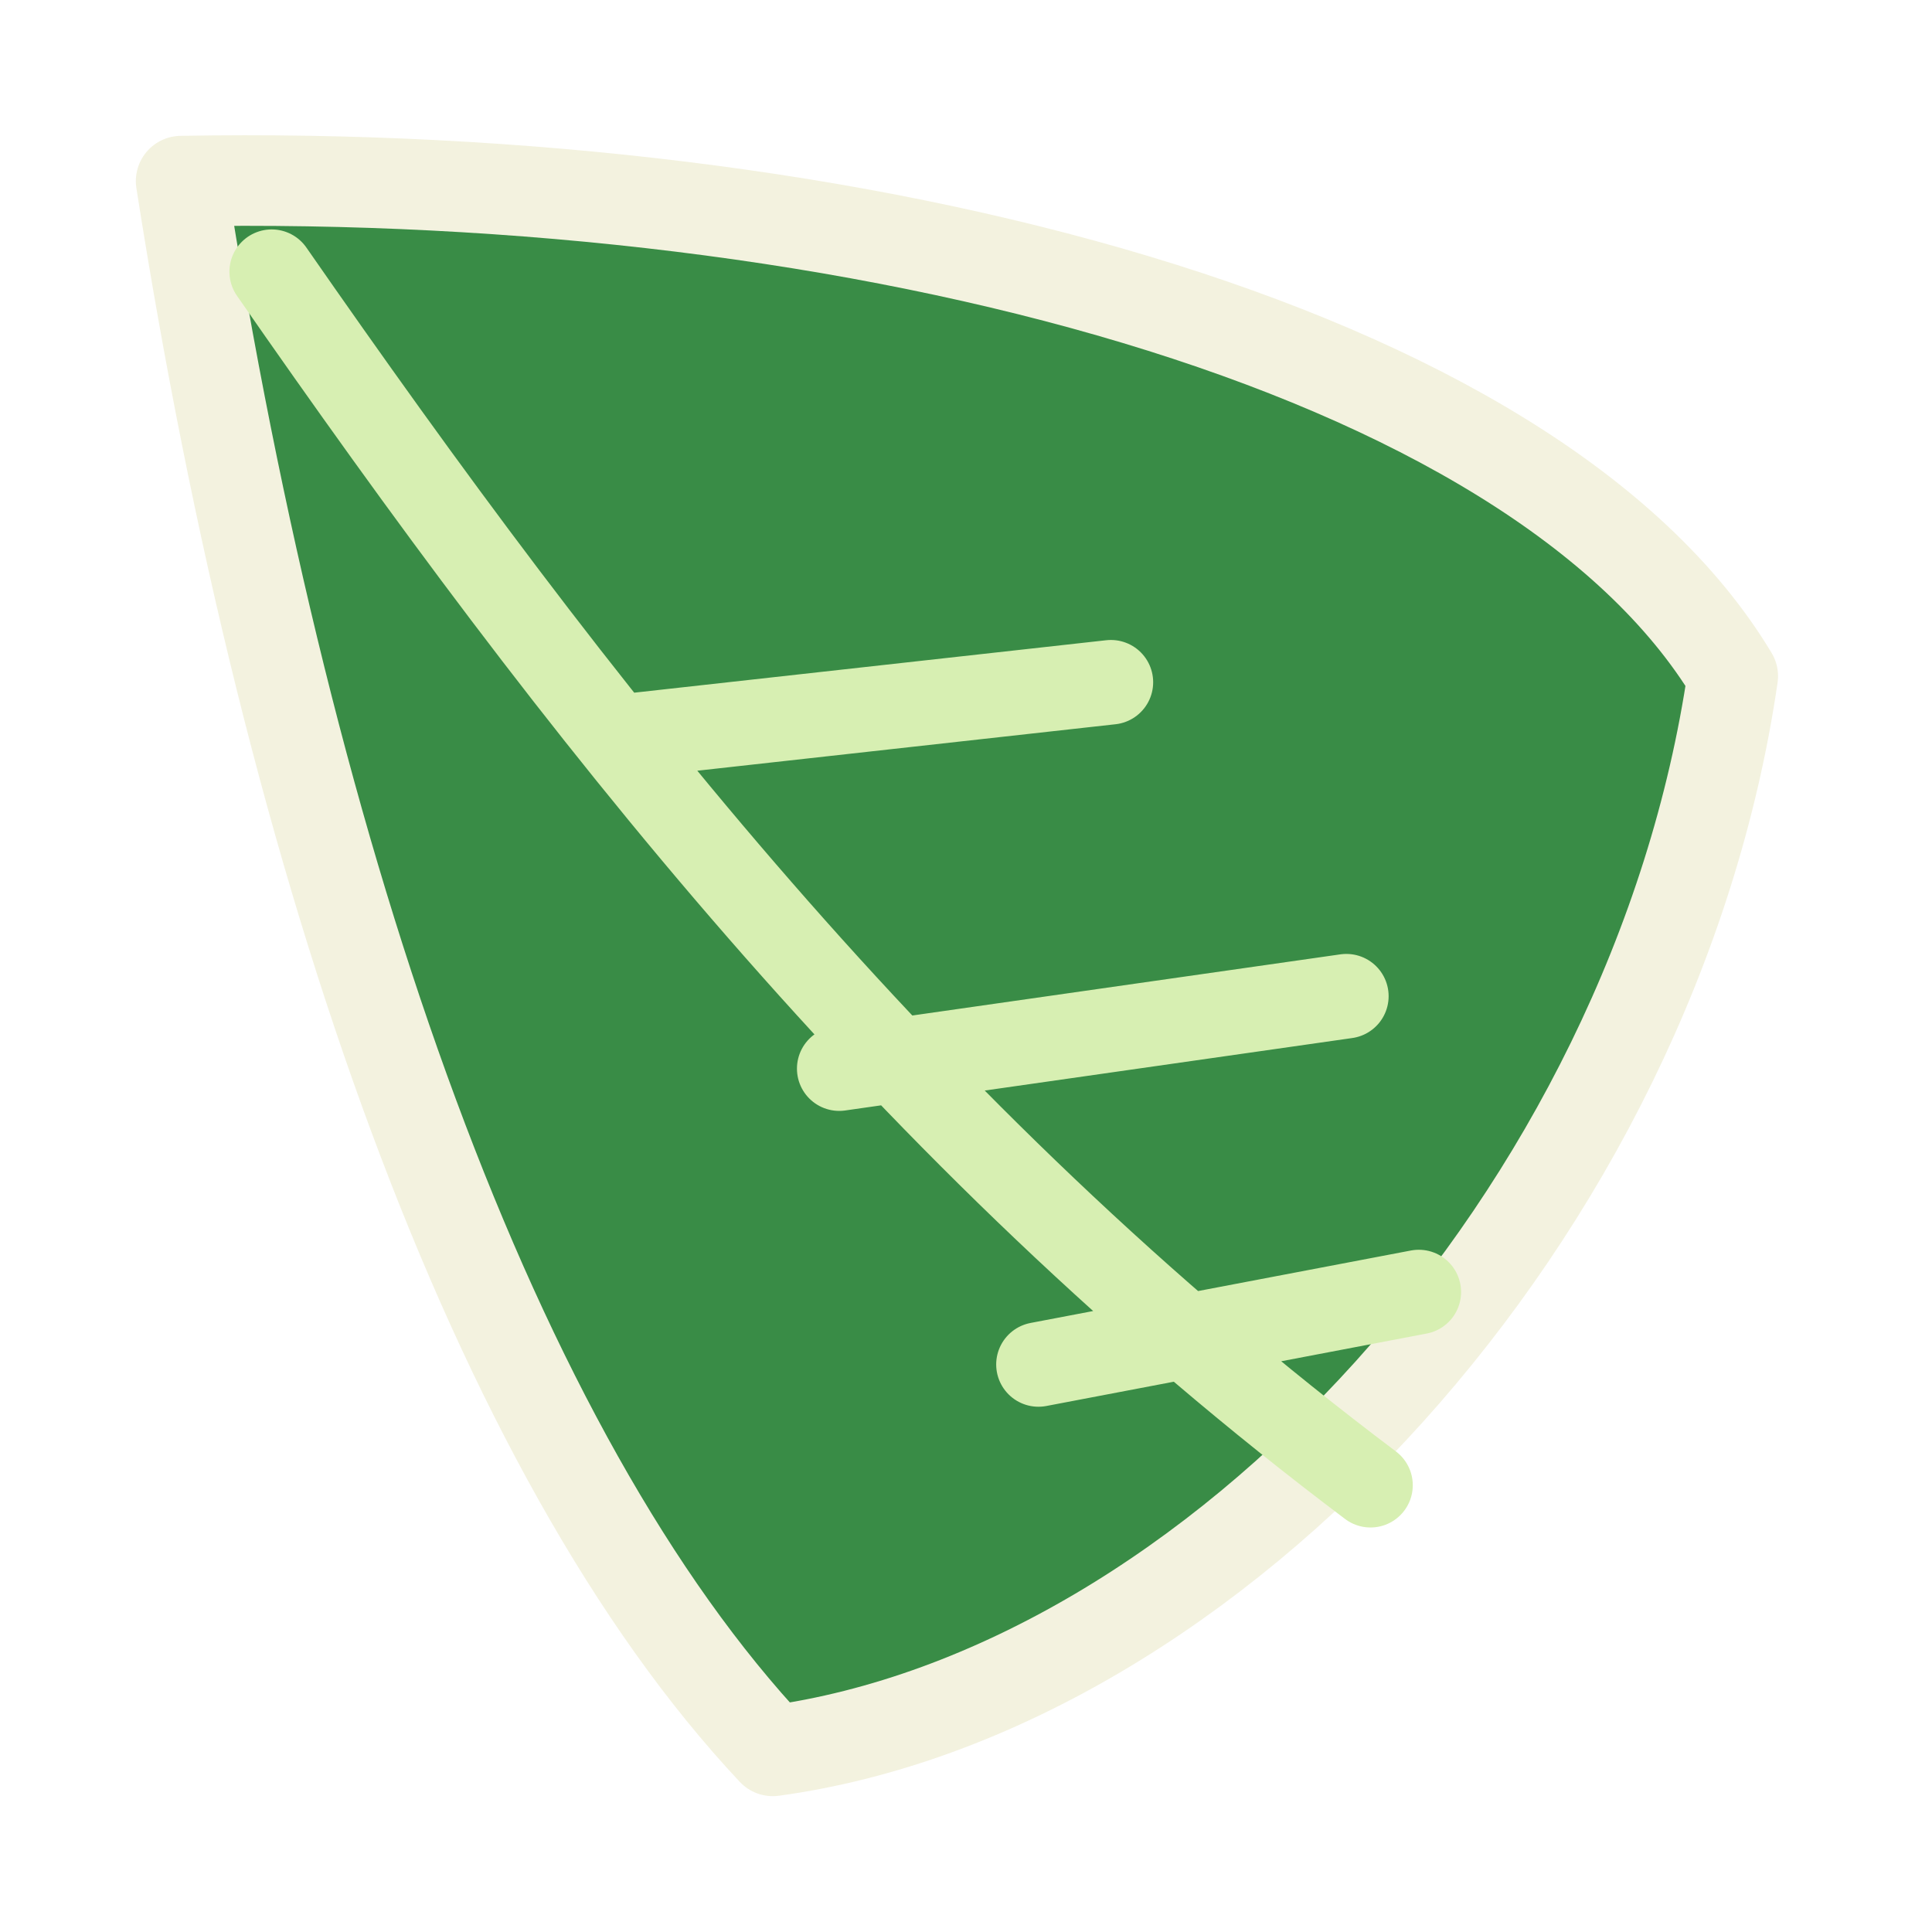
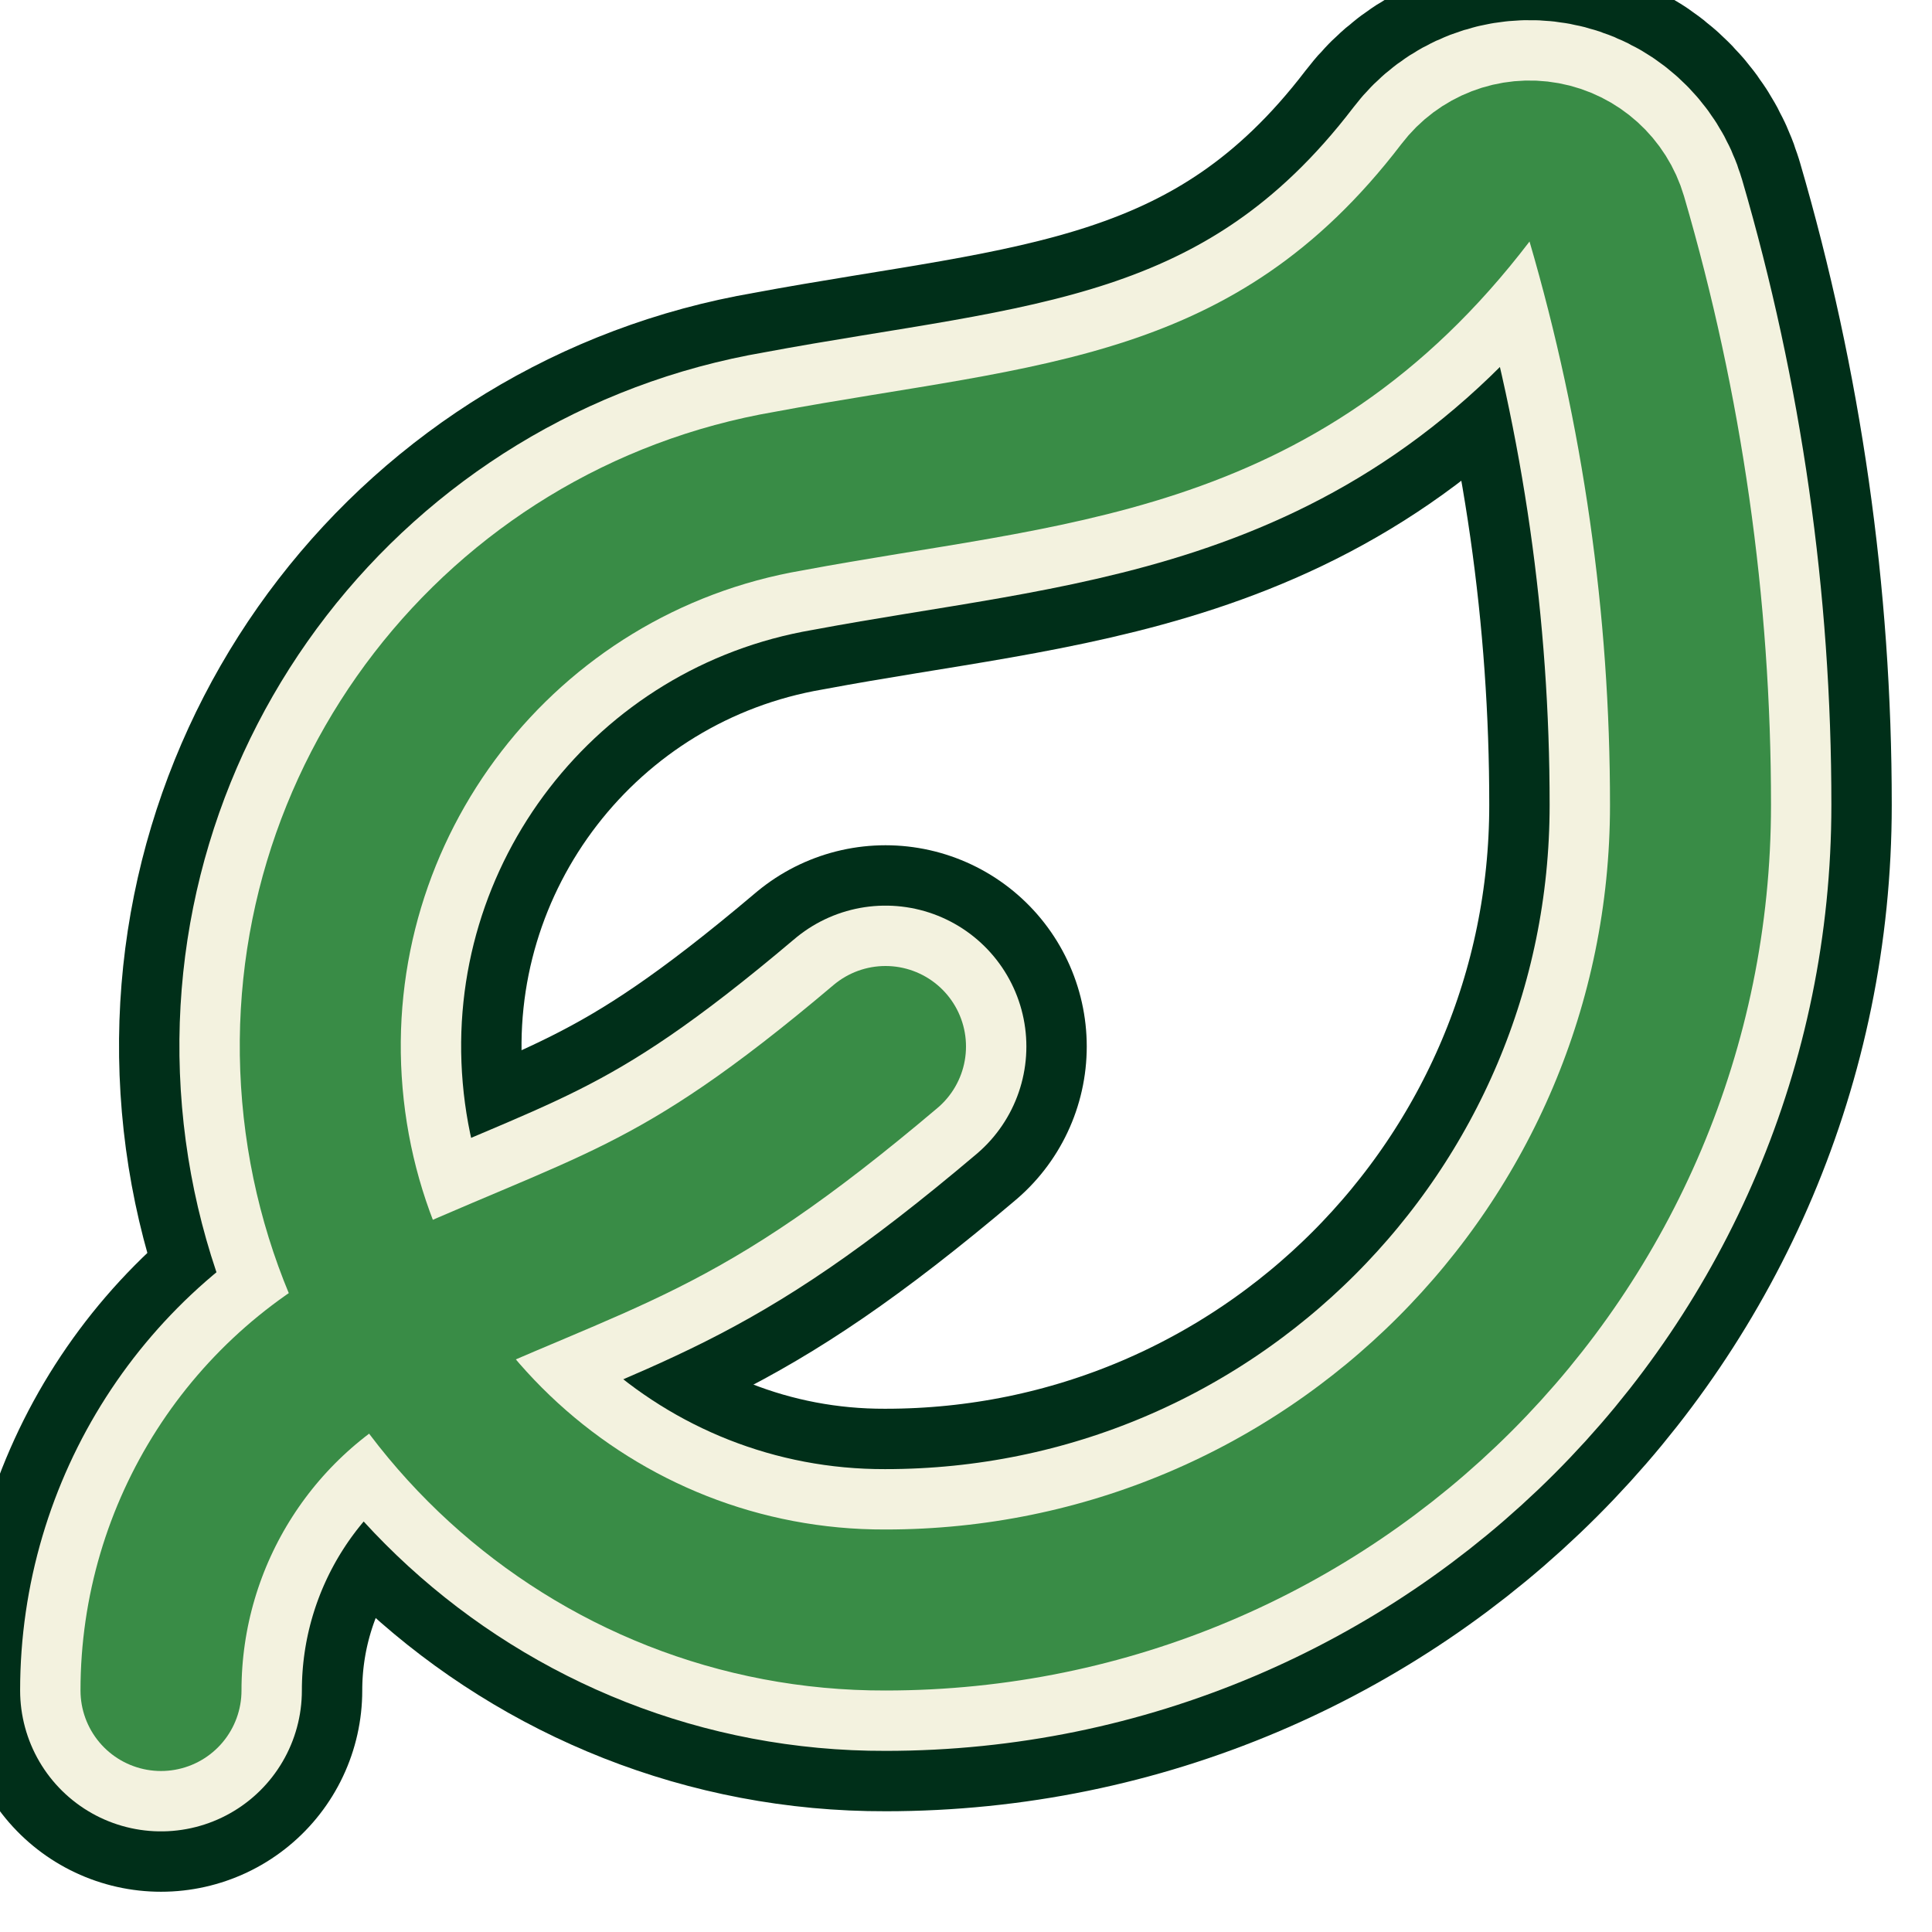
- <svg xmlns="http://www.w3.org/2000/svg" width="32" height="32" viewBox="0 0 32 32">
-   <path d="M3 3C14.2 2.8 25.4 5.7 28.7 11.2 27.4 20.1 20.1 28 12.8 29 8.2 24.1 4.8 14.5 3 3Z" fill="#398c46" stroke="#f3f2df" stroke-linejoin="round" stroke-width="1.5" />
-   <path d="M4.5 4.5c5 7.2 10.5 14.3 18.2 20.1M10.3 12.2l8.1-.9m-4.5 6.4 8.4-1.2m-5.1 6.1 6.3-1.2" fill="none" stroke="#d7efb2" stroke-linecap="round" stroke-linejoin="round" stroke-width="1.4" />
+ <svg xmlns="http://www.w3.org/2000/svg" width="32" height="32" viewBox="0 0 24 24" fill="none" stroke-linecap="round" stroke-linejoin="round">
+   <g stroke="#002f19" stroke-width="5">
+     <path d="M11 20a10 10 0 0010-10 25.9 25.9 0 00-1.04-7.281 1 1 0 00-1.755-.325C15.833 5.5 13 5.5 9.8 6.1A7 7 0 0011 20" />
+     <path d="M2 21a5 5 0 012.911-4.544C7.613 15.212 8.351 15.24 11 13" />
+   </g>
+   <g stroke="#f3f2df" stroke-width="3.5">
+     <path d="M11 20a10 10 0 0010-10 25.9 25.9 0 00-1.04-7.281 1 1 0 00-1.755-.325C15.833 5.5 13 5.5 9.8 6.1A7 7 0 0011 20" />
+     <path d="M2 21a5 5 0 012.911-4.544C7.613 15.212 8.351 15.24 11 13" />
+   </g>
+   <g stroke="#398c46" stroke-width="2">
+     <path d="M11 20a10 10 0 0010-10 25.9 25.9 0 00-1.04-7.281 1 1 0 00-1.755-.325C15.833 5.5 13 5.5 9.8 6.1A7 7 0 0011 20" />
+     <path d="M2 21a5 5 0 012.911-4.544C7.613 15.212 8.351 15.24 11 13" />
+   </g>
</svg>
